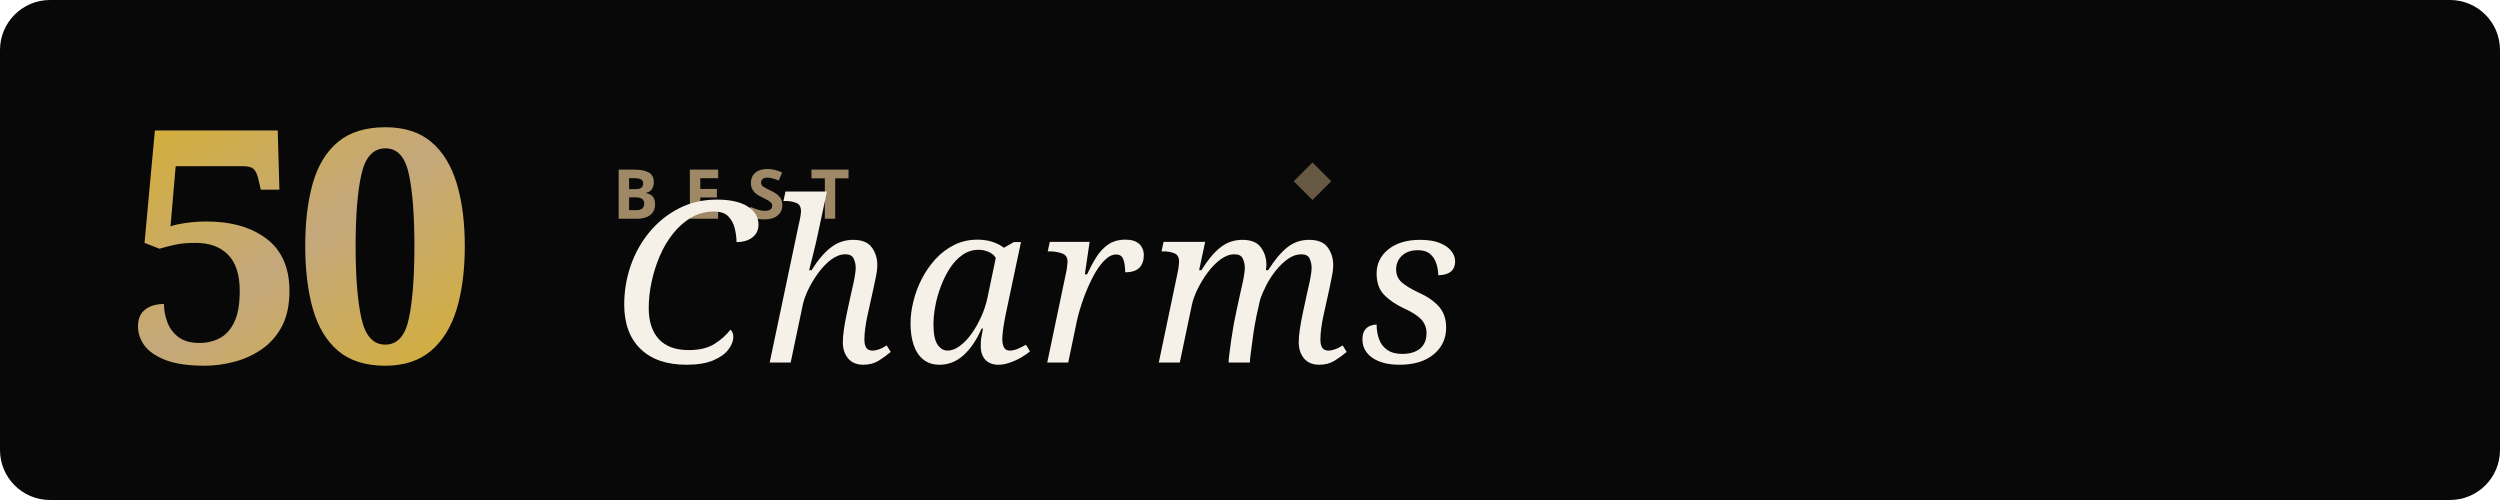
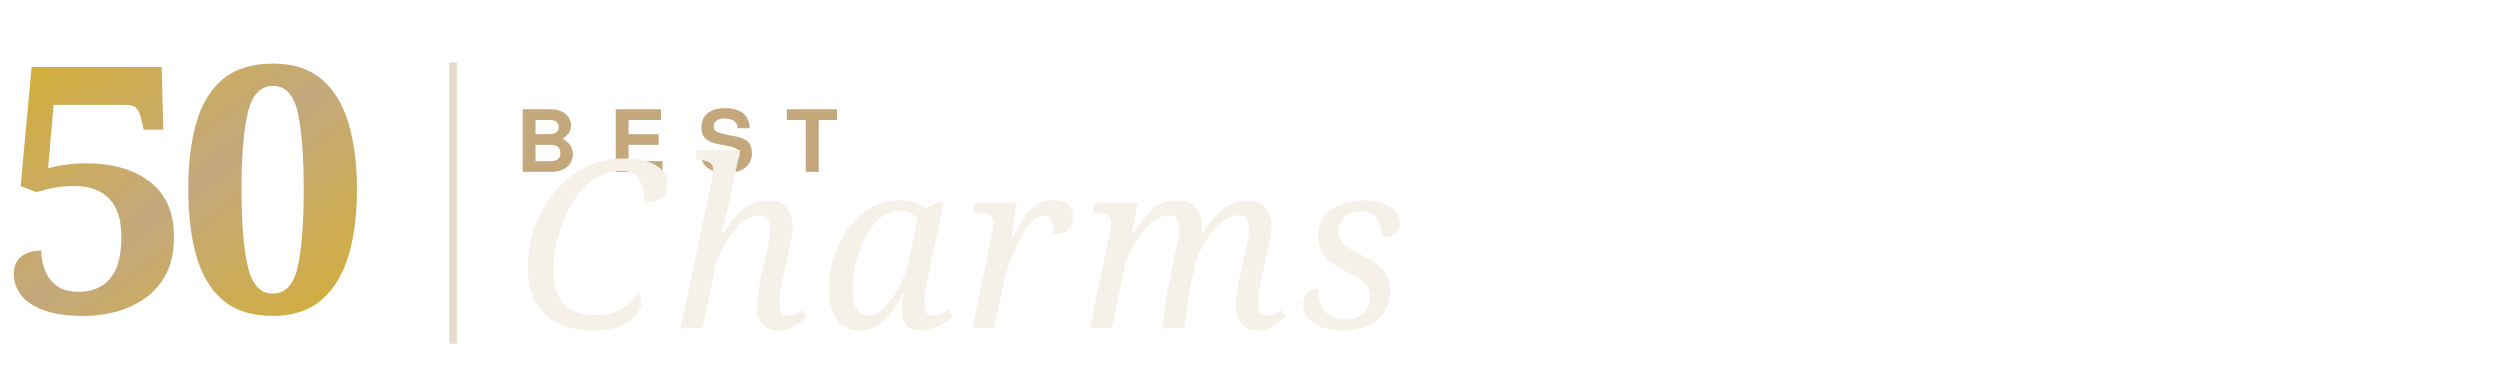
- <svg xmlns="http://www.w3.org/2000/svg" viewBox="0 0 400 80" width="400" height="80">
+ <svg xmlns="http://www.w3.org/2000/svg" viewBox="0 0 320 50" width="320" height="50">
  <defs>
    <linearGradient id="gold" x1="0%" y1="0%" x2="100%" y2="100%">
      <stop offset="0%" stop-color="#d4af37" />
      <stop offset="50%" stop-color="#c4a87c" />
      <stop offset="100%" stop-color="#d4af37" />
    </linearGradient>
-     <linearGradient id="goldShine" x1="0%" y1="0%" x2="100%" y2="0%">
-       <stop offset="0%" stop-color="#c4a87c" />
-       <stop offset="40%" stop-color="#e8d5a3" />
-       <stop offset="60%" stop-color="#e8d5a3" />
-       <stop offset="100%" stop-color="#c4a87c" />
-     </linearGradient>
  </defs>
-   <rect width="400" height="80" fill="#080808" rx="8" />
-   <text x="20" y="58" font-family="'Cormorant Garamond', Georgia, serif" font-size="52" font-weight="700" fill="url(#gold)" letter-spacing="-2">50</text>
-   <line x1="88" y1="18" x2="88" y2="62" stroke="url(#goldShine)" stroke-width="1" opacity="0.4" />
-   <text x="98" y="35" font-family="'Outfit', sans-serif" font-size="11" font-weight="600" fill="#c4a87c" letter-spacing="4" opacity="0.8">BEST</text>
-   <text x="98" y="58" font-family="'Cormorant Garamond', Georgia, serif" font-size="36" font-weight="400" fill="#f5f0e8" font-style="italic" letter-spacing="1">Charms</text>
-   <polygon points="210,26 213,29 210,32 207,29" fill="#c4a87c" opacity="0.5" />
+   <text x="0" y="40" font-family="Georgia, 'Cormorant Garamond', serif" font-size="44" font-weight="700" fill="url(#gold)" letter-spacing="-2">50</text>
+   <line x1="58" y1="8" x2="58" y2="44" stroke="#c4a87c" stroke-width="1" opacity="0.4" />
+   <text x="66" y="22" font-family="'Outfit', 'Helvetica Neue', sans-serif" font-size="11" font-weight="600" fill="#c4a87c" letter-spacing="4">BEST</text>
+   <text x="66" y="42" font-family="Georgia, 'Cormorant Garamond', serif" font-size="30" font-weight="400" fill="#f5f0e8" font-style="italic" letter-spacing="1">Charms</text>
</svg>
